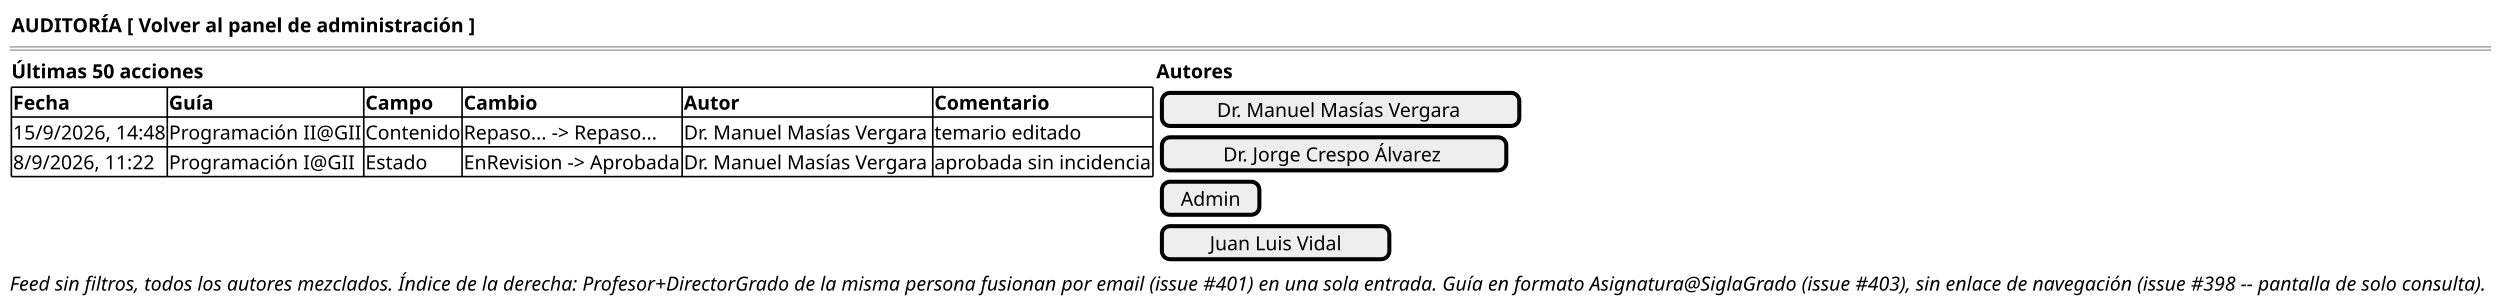
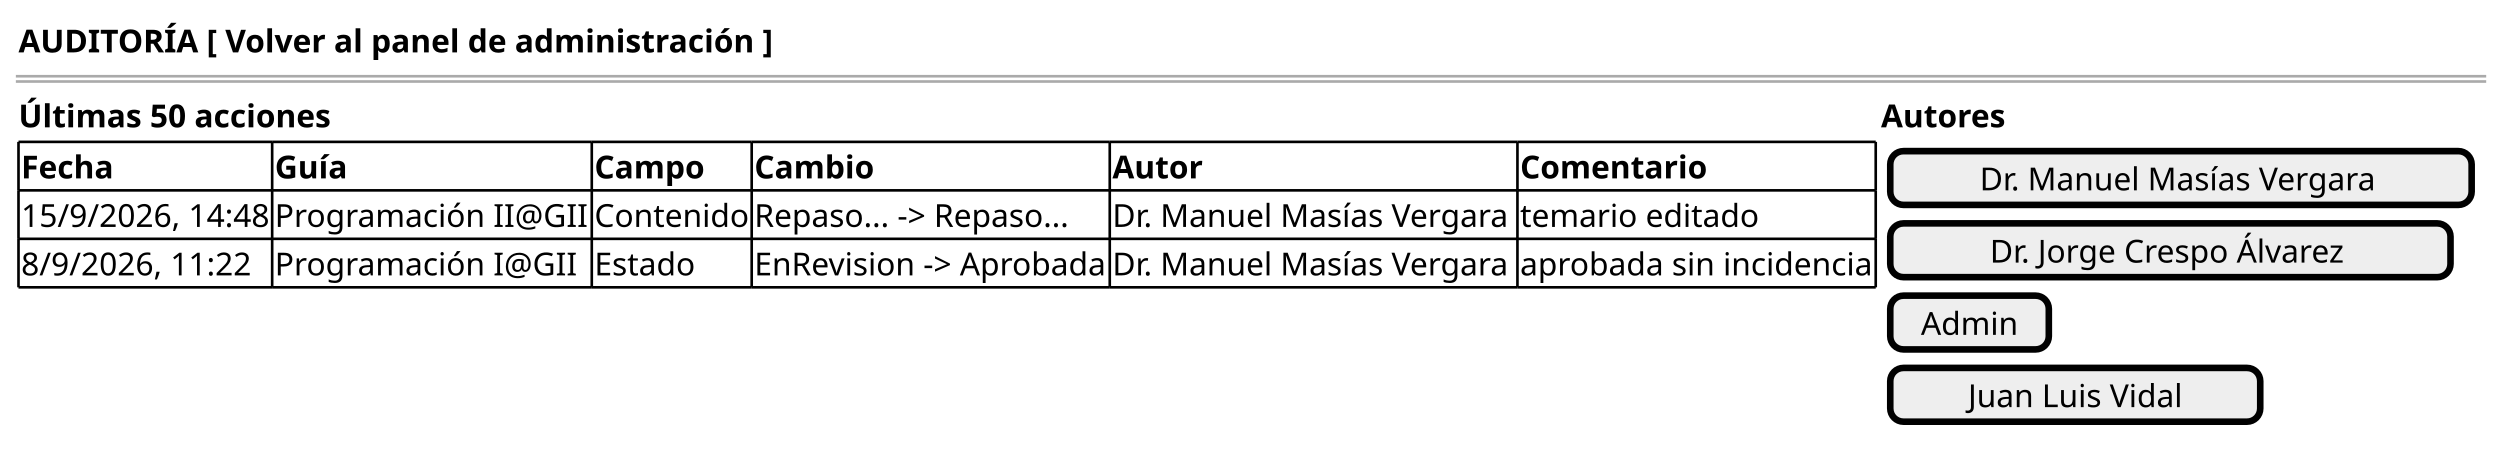
- <svg xmlns="http://www.w3.org/2000/svg" version="1.1" data-diagram-type="SALT" style="width:1539px;height:189px;background:#FFFFFF;" width="1539px" height="189px" viewBox="0 0 1539 189" zoomAndPan="magnify" preserveAspectRatio="none" contentStyleType="text/css">
+ <svg xmlns="http://www.w3.org/2000/svg" version="1.1" data-diagram-type="SALT" style="width:946px;height:171px;background:#FFFFFF;" width="946px" height="171px" viewBox="0 0 946 171" zoomAndPan="magnify" preserveAspectRatio="none" contentStyleType="text/css">
  <defs />
  <g font-family="sans-serif" lengthAdjust="spacing">
-     <text x="7" y="19.828" fill="#000" font-size="12" textLength="395.427" font-weight="700">AUDITORÍA                                    [ Volver al panel de administración ]</text>
-     <line x1="6" y1="28.844" x2="1533.554" y2="28.844" style="stroke:#AAA;stroke-width:1;" />
-     <line x1="6" y1="30.844" x2="1533.554" y2="30.844" style="stroke:#AAA;stroke-width:1;" />
-     <text x="7" y="48.172" fill="#000" font-size="12" textLength="118.177" font-weight="700">Últimas 50 acciones</text>
-     <text x="711.773" y="48.172" fill="#000" font-size="12" textLength="47.304" font-weight="700">Autores</text>
-     <text x="8" y="67.516" fill="#000" font-size="12" textLength="34.98" font-weight="700">Fecha</text>
-     <text x="103.985" y="67.516" fill="#000" font-size="12" textLength="27.48" font-weight="700">Guía</text>
-     <text x="224.929" y="67.516" fill="#000" font-size="12" textLength="41.7" font-weight="700">Campo</text>
-     <text x="285.442" y="67.516" fill="#000" font-size="12" textLength="45.36" font-weight="700">Cambio</text>
-     <text x="420.931" y="67.516" fill="#000" font-size="12" textLength="34.248" font-weight="700">Autor</text>
-     <text x="575.2" y="67.516" fill="#000" font-size="12" textLength="70.825" font-weight="700">Comentario</text>
+     <text x="7" y="19.828" fill="#000" font-size="12" textLength="394.467" font-weight="700">AUDITORÍA                                    [ Volver al panel de administración ]</text>
+     <line x1="6" y1="28.844" x2="940.773" y2="28.844" style="stroke:#AAA;stroke-width:1;" />
+     <line x1="6" y1="30.844" x2="940.773" y2="30.844" style="stroke:#AAA;stroke-width:1;" />
+     <text x="7" y="48.172" fill="#000" font-size="12" textLength="117.973" font-weight="700">Últimas 50 acciones</text>
+     <text x="711.773" y="48.172" fill="#000" font-size="12" textLength="47.364" font-weight="700">Autores</text>
+     <text x="8" y="67.516" fill="#000" font-size="12" textLength="34.932" font-weight="700">Fecha</text>
+     <text x="103.985" y="67.516" fill="#000" font-size="12" textLength="27.264" font-weight="700">Guía</text>
+     <text x="224.929" y="67.516" fill="#000" font-size="12" textLength="41.676" font-weight="700">Campo</text>
+     <text x="285.442" y="67.516" fill="#000" font-size="12" textLength="45.264" font-weight="700">Cambio</text>
+     <text x="420.931" y="67.516" fill="#000" font-size="12" textLength="34.176" font-weight="700">Autor</text>
+     <text x="575.2" y="67.516" fill="#000" font-size="12" textLength="70.716" font-weight="700">Comentario</text>
    <text x="8" y="85.86" fill="#000" font-size="12" textLength="93.985">15/9/2026, 14:48</text>
    <text x="103.985" y="85.86" fill="#000" font-size="12" textLength="118.945">Programación II@GII</text>
    <text x="224.929" y="85.86" fill="#000" font-size="12" textLength="58.512">Contenido</text>
    <text x="285.442" y="85.86" fill="#000" font-size="12" textLength="118.969">Repaso... -&gt; Repaso...</text>
    <text x="420.931" y="85.86" fill="#000" font-size="12" textLength="152.269">Dr. Manuel Masías Vergara</text>
    <text x="575.2" y="85.86" fill="#000" font-size="12" textLength="90.433">temario editado</text>
    <text x="8" y="104.205" fill="#000" font-size="12" textLength="87.121">8/9/2026, 11:22</text>
    <text x="103.985" y="104.205" fill="#000" font-size="12" textLength="114.877">Programación I@GII</text>
    <text x="224.929" y="104.205" fill="#000" font-size="12" textLength="38.124">Estado</text>
    <text x="285.442" y="104.205" fill="#000" font-size="12" textLength="133.489">EnRevision -&gt; Aprobada</text>
    <text x="420.931" y="104.205" fill="#000" font-size="12" textLength="152.269">Dr. Manuel Masías Vergara</text>
    <text x="575.2" y="104.205" fill="#000" font-size="12" textLength="133.573">aprobada sin incidencia</text>
    <line x1="7" y1="53.688" x2="102.985" y2="53.688" style="stroke:#000;stroke-width:1;" />
    <line x1="223.929" y1="90.376" x2="284.442" y2="90.376" style="stroke:#000;stroke-width:1;" />
    <line x1="102.985" y1="53.688" x2="223.929" y2="53.688" style="stroke:#000;stroke-width:1;" />
    <line x1="284.442" y1="90.376" x2="419.931" y2="90.376" style="stroke:#000;stroke-width:1;" />
    <line x1="223.929" y1="53.688" x2="284.442" y2="53.688" style="stroke:#000;stroke-width:1;" />
    <line x1="419.931" y1="90.376" x2="574.2" y2="90.376" style="stroke:#000;stroke-width:1;" />
    <line x1="284.442" y1="53.688" x2="419.931" y2="53.688" style="stroke:#000;stroke-width:1;" />
    <line x1="574.2" y1="90.376" x2="709.773" y2="90.376" style="stroke:#000;stroke-width:1;" />
    <line x1="419.931" y1="53.688" x2="574.2" y2="53.688" style="stroke:#000;stroke-width:1;" />
    <line x1="574.2" y1="53.688" x2="709.773" y2="53.688" style="stroke:#000;stroke-width:1;" />
    <line x1="7" y1="108.721" x2="102.985" y2="108.721" style="stroke:#000;stroke-width:1;" />
    <line x1="102.985" y1="108.721" x2="223.929" y2="108.721" style="stroke:#000;stroke-width:1;" />
    <line x1="223.929" y1="108.721" x2="284.442" y2="108.721" style="stroke:#000;stroke-width:1;" />
    <line x1="7" y1="72.032" x2="102.985" y2="72.032" style="stroke:#000;stroke-width:1;" />
    <line x1="284.442" y1="108.721" x2="419.931" y2="108.721" style="stroke:#000;stroke-width:1;" />
    <line x1="102.985" y1="72.032" x2="223.929" y2="72.032" style="stroke:#000;stroke-width:1;" />
    <line x1="419.931" y1="108.721" x2="574.2" y2="108.721" style="stroke:#000;stroke-width:1;" />
    <line x1="223.929" y1="72.032" x2="284.442" y2="72.032" style="stroke:#000;stroke-width:1;" />
    <line x1="574.2" y1="108.721" x2="709.773" y2="108.721" style="stroke:#000;stroke-width:1;" />
    <line x1="284.442" y1="72.032" x2="419.931" y2="72.032" style="stroke:#000;stroke-width:1;" />
    <line x1="419.931" y1="72.032" x2="574.2" y2="72.032" style="stroke:#000;stroke-width:1;" />
    <line x1="574.2" y1="72.032" x2="709.773" y2="72.032" style="stroke:#000;stroke-width:1;" />
    <line x1="7" y1="90.376" x2="102.985" y2="90.376" style="stroke:#000;stroke-width:1;" />
    <line x1="102.985" y1="90.376" x2="223.929" y2="90.376" style="stroke:#000;stroke-width:1;" />
    <line x1="7" y1="53.688" x2="7" y2="72.032" style="stroke:#000;stroke-width:1;" />
    <line x1="223.929" y1="90.376" x2="223.929" y2="108.721" style="stroke:#000;stroke-width:1;" />
    <line x1="102.985" y1="53.688" x2="102.985" y2="72.032" style="stroke:#000;stroke-width:1;" />
    <line x1="284.442" y1="90.376" x2="284.442" y2="108.721" style="stroke:#000;stroke-width:1;" />
    <line x1="223.929" y1="53.688" x2="223.929" y2="72.032" style="stroke:#000;stroke-width:1;" />
    <line x1="419.931" y1="90.376" x2="419.931" y2="108.721" style="stroke:#000;stroke-width:1;" />
    <line x1="284.442" y1="53.688" x2="284.442" y2="72.032" style="stroke:#000;stroke-width:1;" />
    <line x1="574.2" y1="90.376" x2="574.2" y2="108.721" style="stroke:#000;stroke-width:1;" />
    <line x1="709.773" y1="90.376" x2="709.773" y2="108.721" style="stroke:#000;stroke-width:1;" />
    <line x1="419.931" y1="53.688" x2="419.931" y2="72.032" style="stroke:#000;stroke-width:1;" />
    <line x1="574.2" y1="53.688" x2="574.2" y2="72.032" style="stroke:#000;stroke-width:1;" />
    <line x1="709.773" y1="53.688" x2="709.773" y2="72.032" style="stroke:#000;stroke-width:1;" />
    <line x1="7" y1="72.032" x2="7" y2="90.376" style="stroke:#000;stroke-width:1;" />
    <line x1="102.985" y1="72.032" x2="102.985" y2="90.376" style="stroke:#000;stroke-width:1;" />
    <line x1="223.929" y1="72.032" x2="223.929" y2="90.376" style="stroke:#000;stroke-width:1;" />
    <line x1="284.442" y1="72.032" x2="284.442" y2="90.376" style="stroke:#000;stroke-width:1;" />
    <line x1="419.931" y1="72.032" x2="419.931" y2="90.376" style="stroke:#000;stroke-width:1;" />
    <line x1="574.2" y1="72.032" x2="574.2" y2="90.376" style="stroke:#000;stroke-width:1;" />
    <line x1="709.773" y1="72.032" x2="709.773" y2="90.376" style="stroke:#000;stroke-width:1;" />
    <line x1="7" y1="90.376" x2="7" y2="108.721" style="stroke:#000;stroke-width:1;" />
    <line x1="102.985" y1="90.376" x2="102.985" y2="108.721" style="stroke:#000;stroke-width:1;" />
    <rect x="715.273" y="57.188" width="220" height="20.344" fill="#EEE" style="stroke:#000;stroke-width:2.5;" rx="5" ry="5" />
    <text x="749.138" y="72.016" fill="#000" font-size="12" textLength="152.269">Dr. Manuel Masías Vergara</text>
    <rect x="715.273" y="84.532" width="212" height="20.344" fill="#EEE" style="stroke:#000;stroke-width:2.5;" rx="5" ry="5" />
    <text x="752.98" y="99.36" fill="#000" font-size="12" textLength="136.585">Dr. Jorge Crespo Álvarez</text>
    <rect x="715.273" y="111.876" width="60" height="20.344" fill="#EEE" style="stroke:#000;stroke-width:2.5;" rx="5" ry="5" />
    <text x="726.883" y="126.705" fill="#000" font-size="12" textLength="36.78">Admin</text>
    <rect x="715.273" y="139.221" width="140" height="20.344" fill="#EEE" style="stroke:#000;stroke-width:2.5;" rx="5" ry="5" />
    <text x="744.707" y="154.049" fill="#000" font-size="12" textLength="81.133">Juan Luis Vidal</text>
-     <text x="6" y="178.893" fill="#000" font-size="12" textLength="1526.554" font-style="italic">Feed sin filtros, todos los autores mezclados. Índice de la derecha: Profesor+DirectorGrado de la misma persona fusionan por email (issue #401) en una sola entrada. Guía en formato Asignatura@SiglaGrado (issue #403), sin enlace de navegación (issue #398 -- pantalla de solo consulta).</text>
  </g>
</svg>
